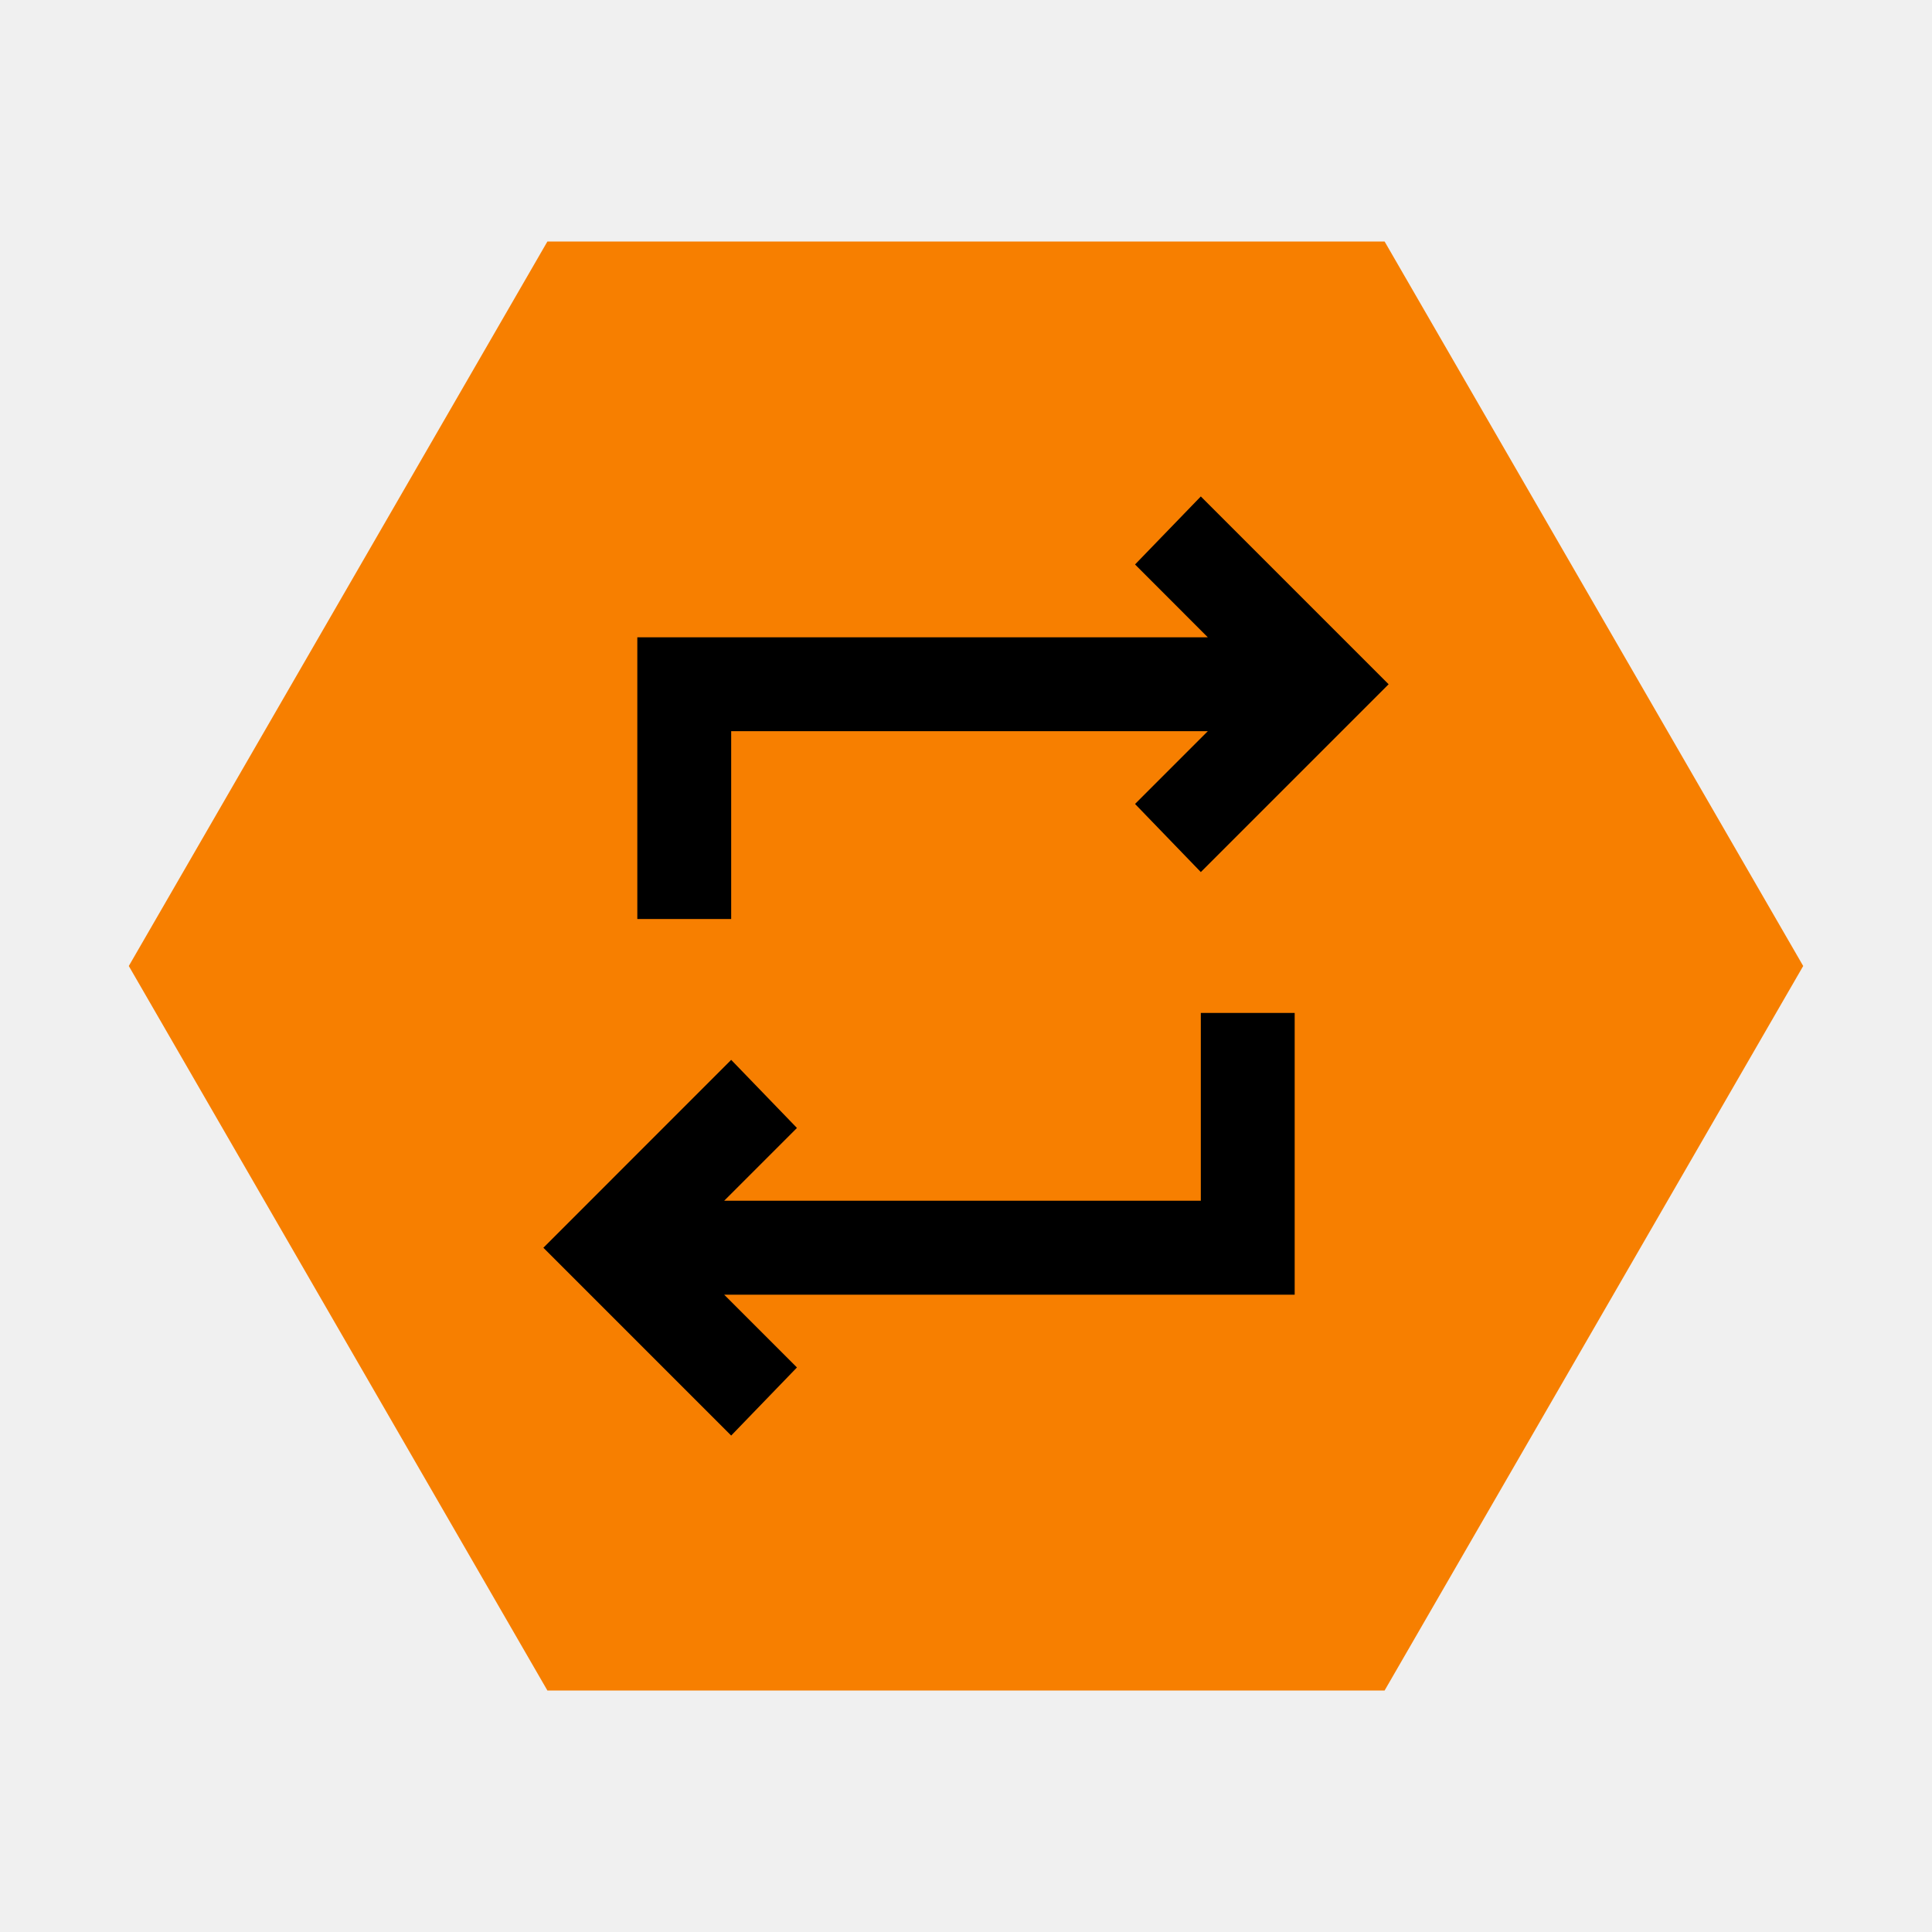
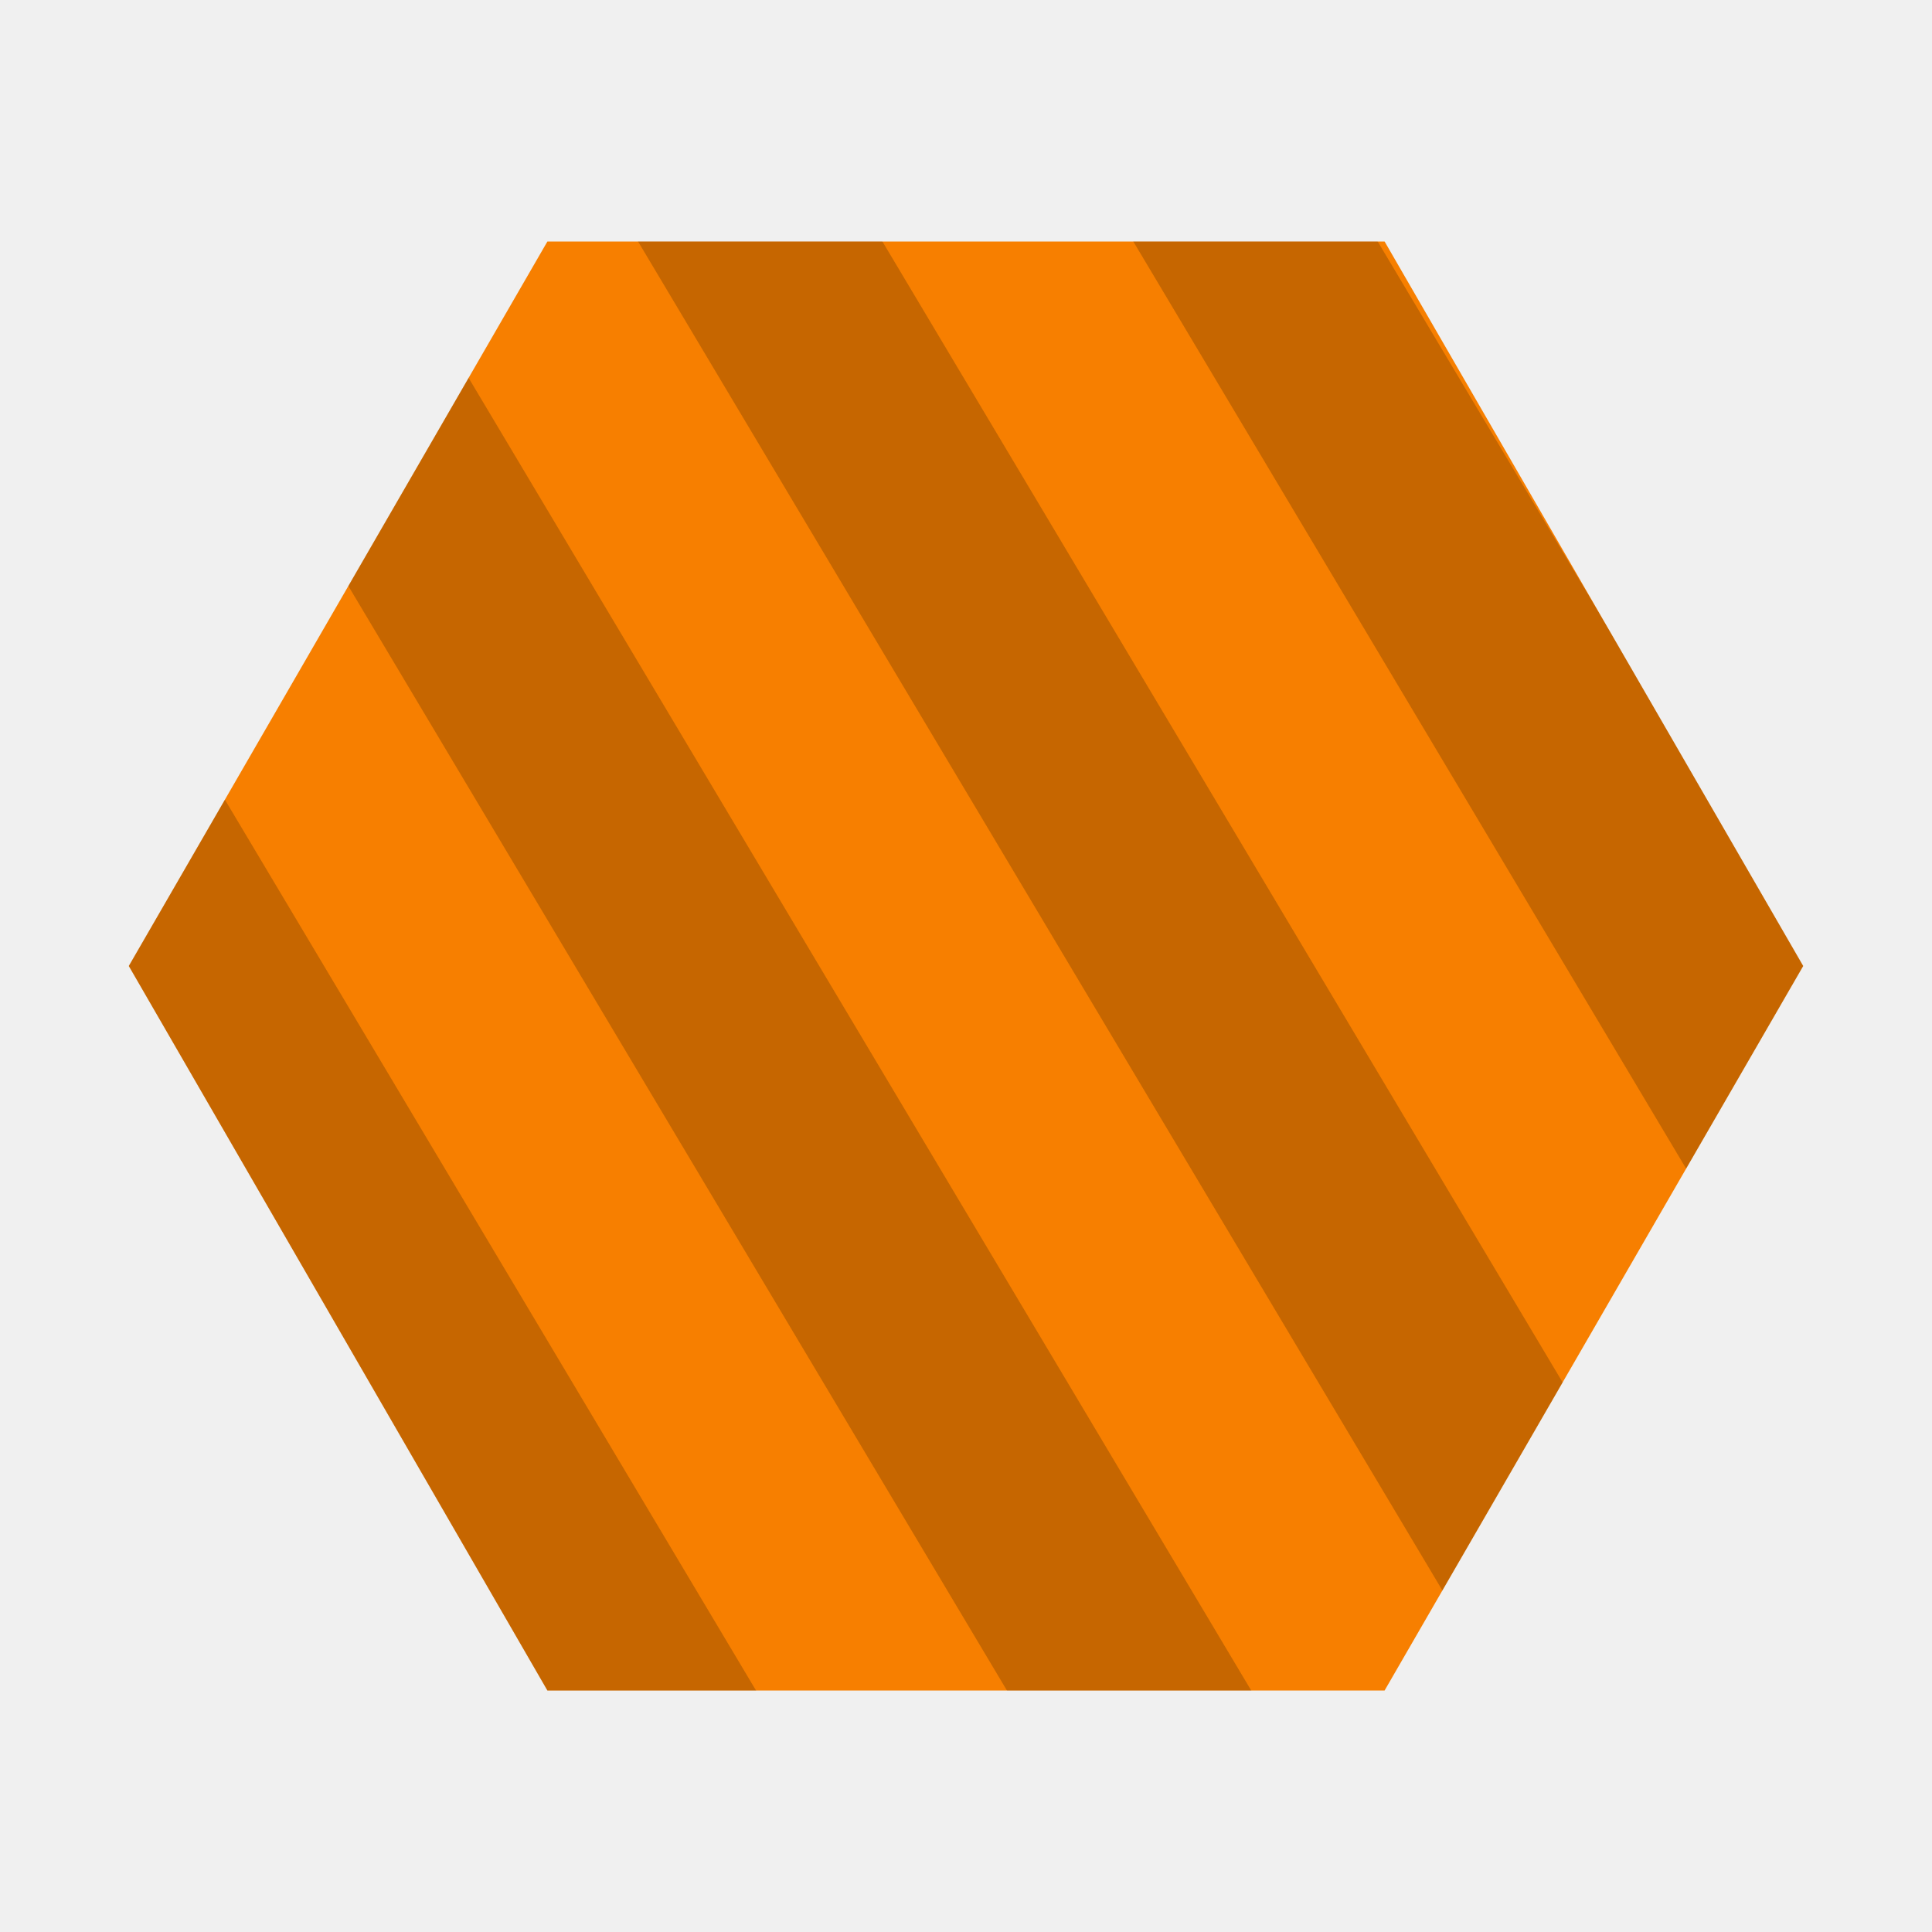
<svg xmlns="http://www.w3.org/2000/svg" width="24" height="24" viewBox="0 0 24 24" fill="none">
-   <path d="M6.8 21L1.6 12L6.8 3H17.2L22.4 12L17.2 21H6.8Z" fill="#F77F00" />
-   <path d="M9.083 17.833L6.75 15.5L9.083 13.166L9.9 14.012L8.996 14.916H14.917V12.583H16.083V16.083H8.996L9.9 16.987L9.083 17.833ZM7.917 11.416V7.917H15.004L14.1 7.012L14.917 6.167L17.25 8.5L14.917 10.833L14.1 9.987L15.004 9.083H9.083V11.416H7.917Z" fill="black" />
+   <g clip-path="url(#clip0_1083_15472)">
+     <path d="M6.8 21L1.6 12L6.8 3H17.2L22.4 12L17.2 21H6.8Z" fill="#F77F00" />
+     <mask id="mask0_1083_15472" style="mask-type:alpha" maskUnits="userSpaceOnUse" x="1" y="3" width="22" height="18">
+       <path d="M6.8 21L1.6 12L6.8 3H17.2L22.4 12L17.2 21H6.8Z" fill="#F77F00" />
+     </mask>
+     <g mask="url(#mask0_1083_15472)">
+       <path d="M-3.723 9.321L-6 10.594L5.863 30.491L8.14 29.218L-3.723 9.321Z" fill="black" fill-opacity="0.2" />
+       <path d="M0.889 6.739L-1.388 8.011L10.476 27.909L12.752 26.636L0.889 6.739Z" fill="black" fill-opacity="0.2" />
+       <path d="M5.501 4.157L3.224 5.429L15.088 25.326L17.364 24.054L5.501 4.157Z" fill="black" fill-opacity="0.2" />
+       <path d="M14.724 -1.009L12.447 0.264L24.311 20.161L26.587 18.888L14.724 -1.009Z" fill="black" fill-opacity="0.2" />
+       <path d="M10.112 1.575L7.835 2.847L19.699 22.744L21.975 21.472L10.112 1.575Z" fill="black" fill-opacity="0.2" />
+       <path d="M19.336 -3.59L17.06 -2.317L28.923 17.58L31.2 16.307L19.336 -3.59Z" fill="black" fill-opacity="0.2" />
+     </g>
+   </g>
+   <defs>
+     <clipPath id="clip0_1083_15472">
+       <rect width="24" height="24" fill="white" />
+     </clipPath>
+   </defs>
</svg>
